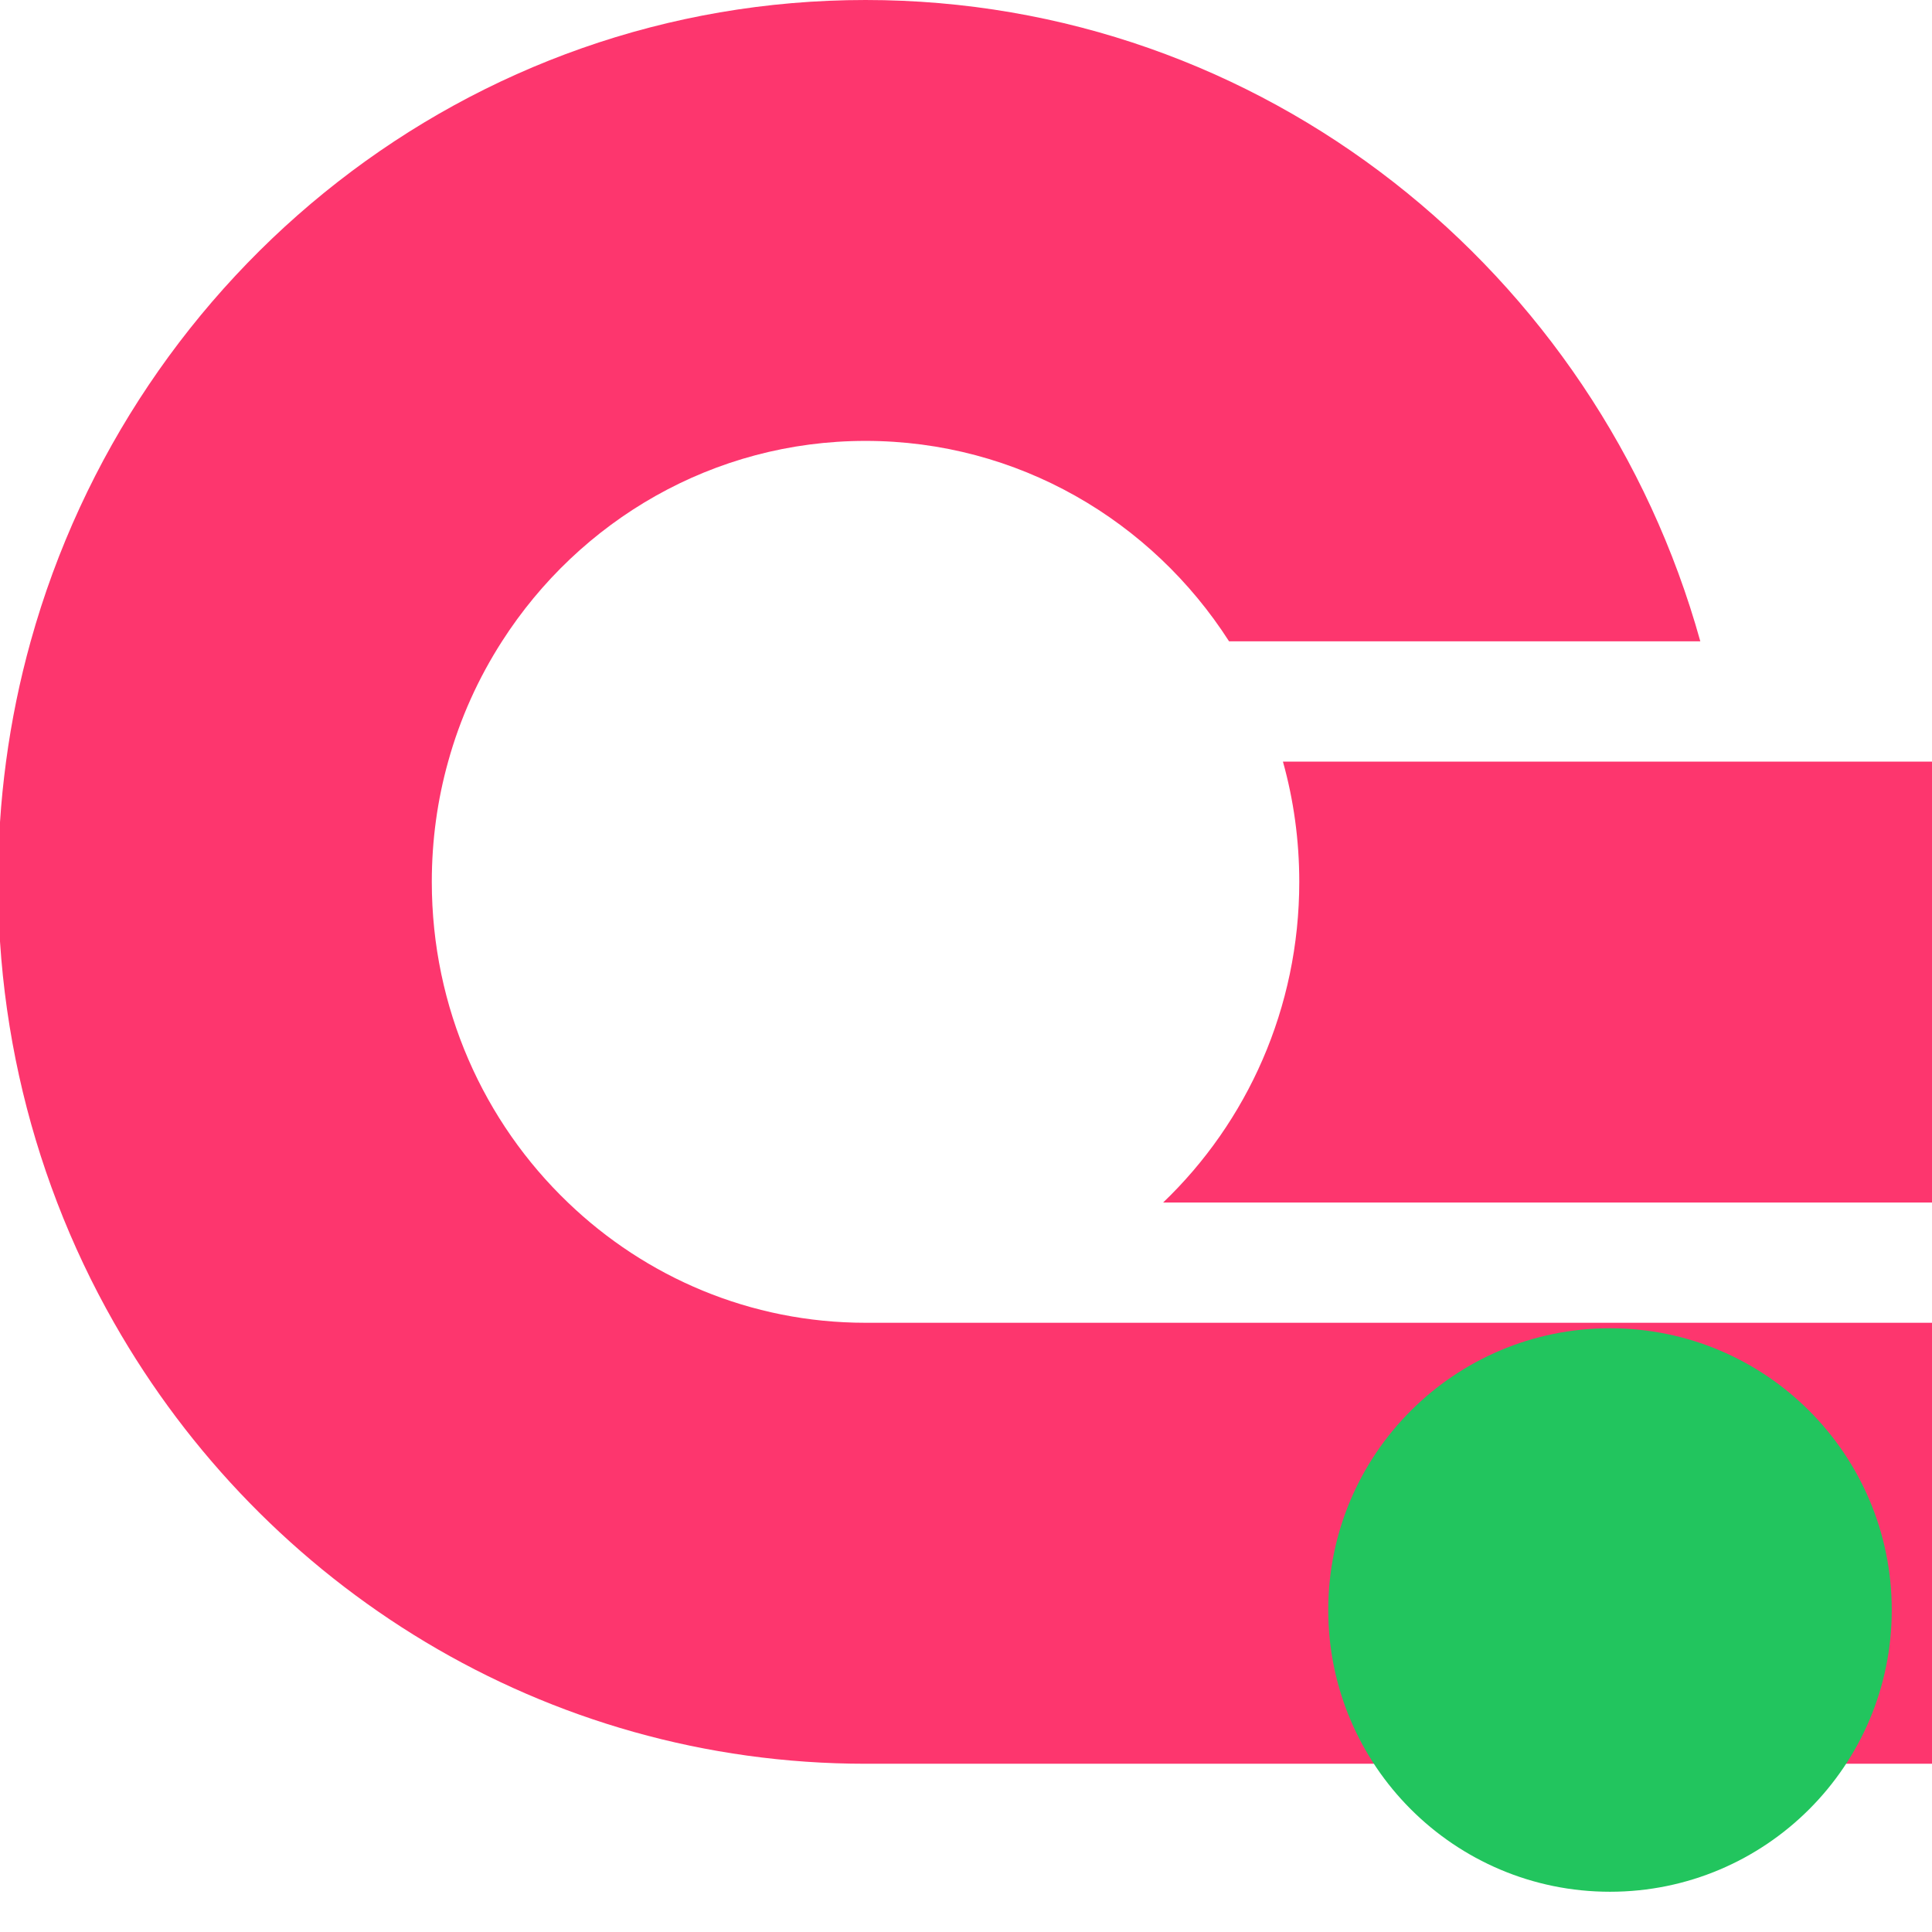
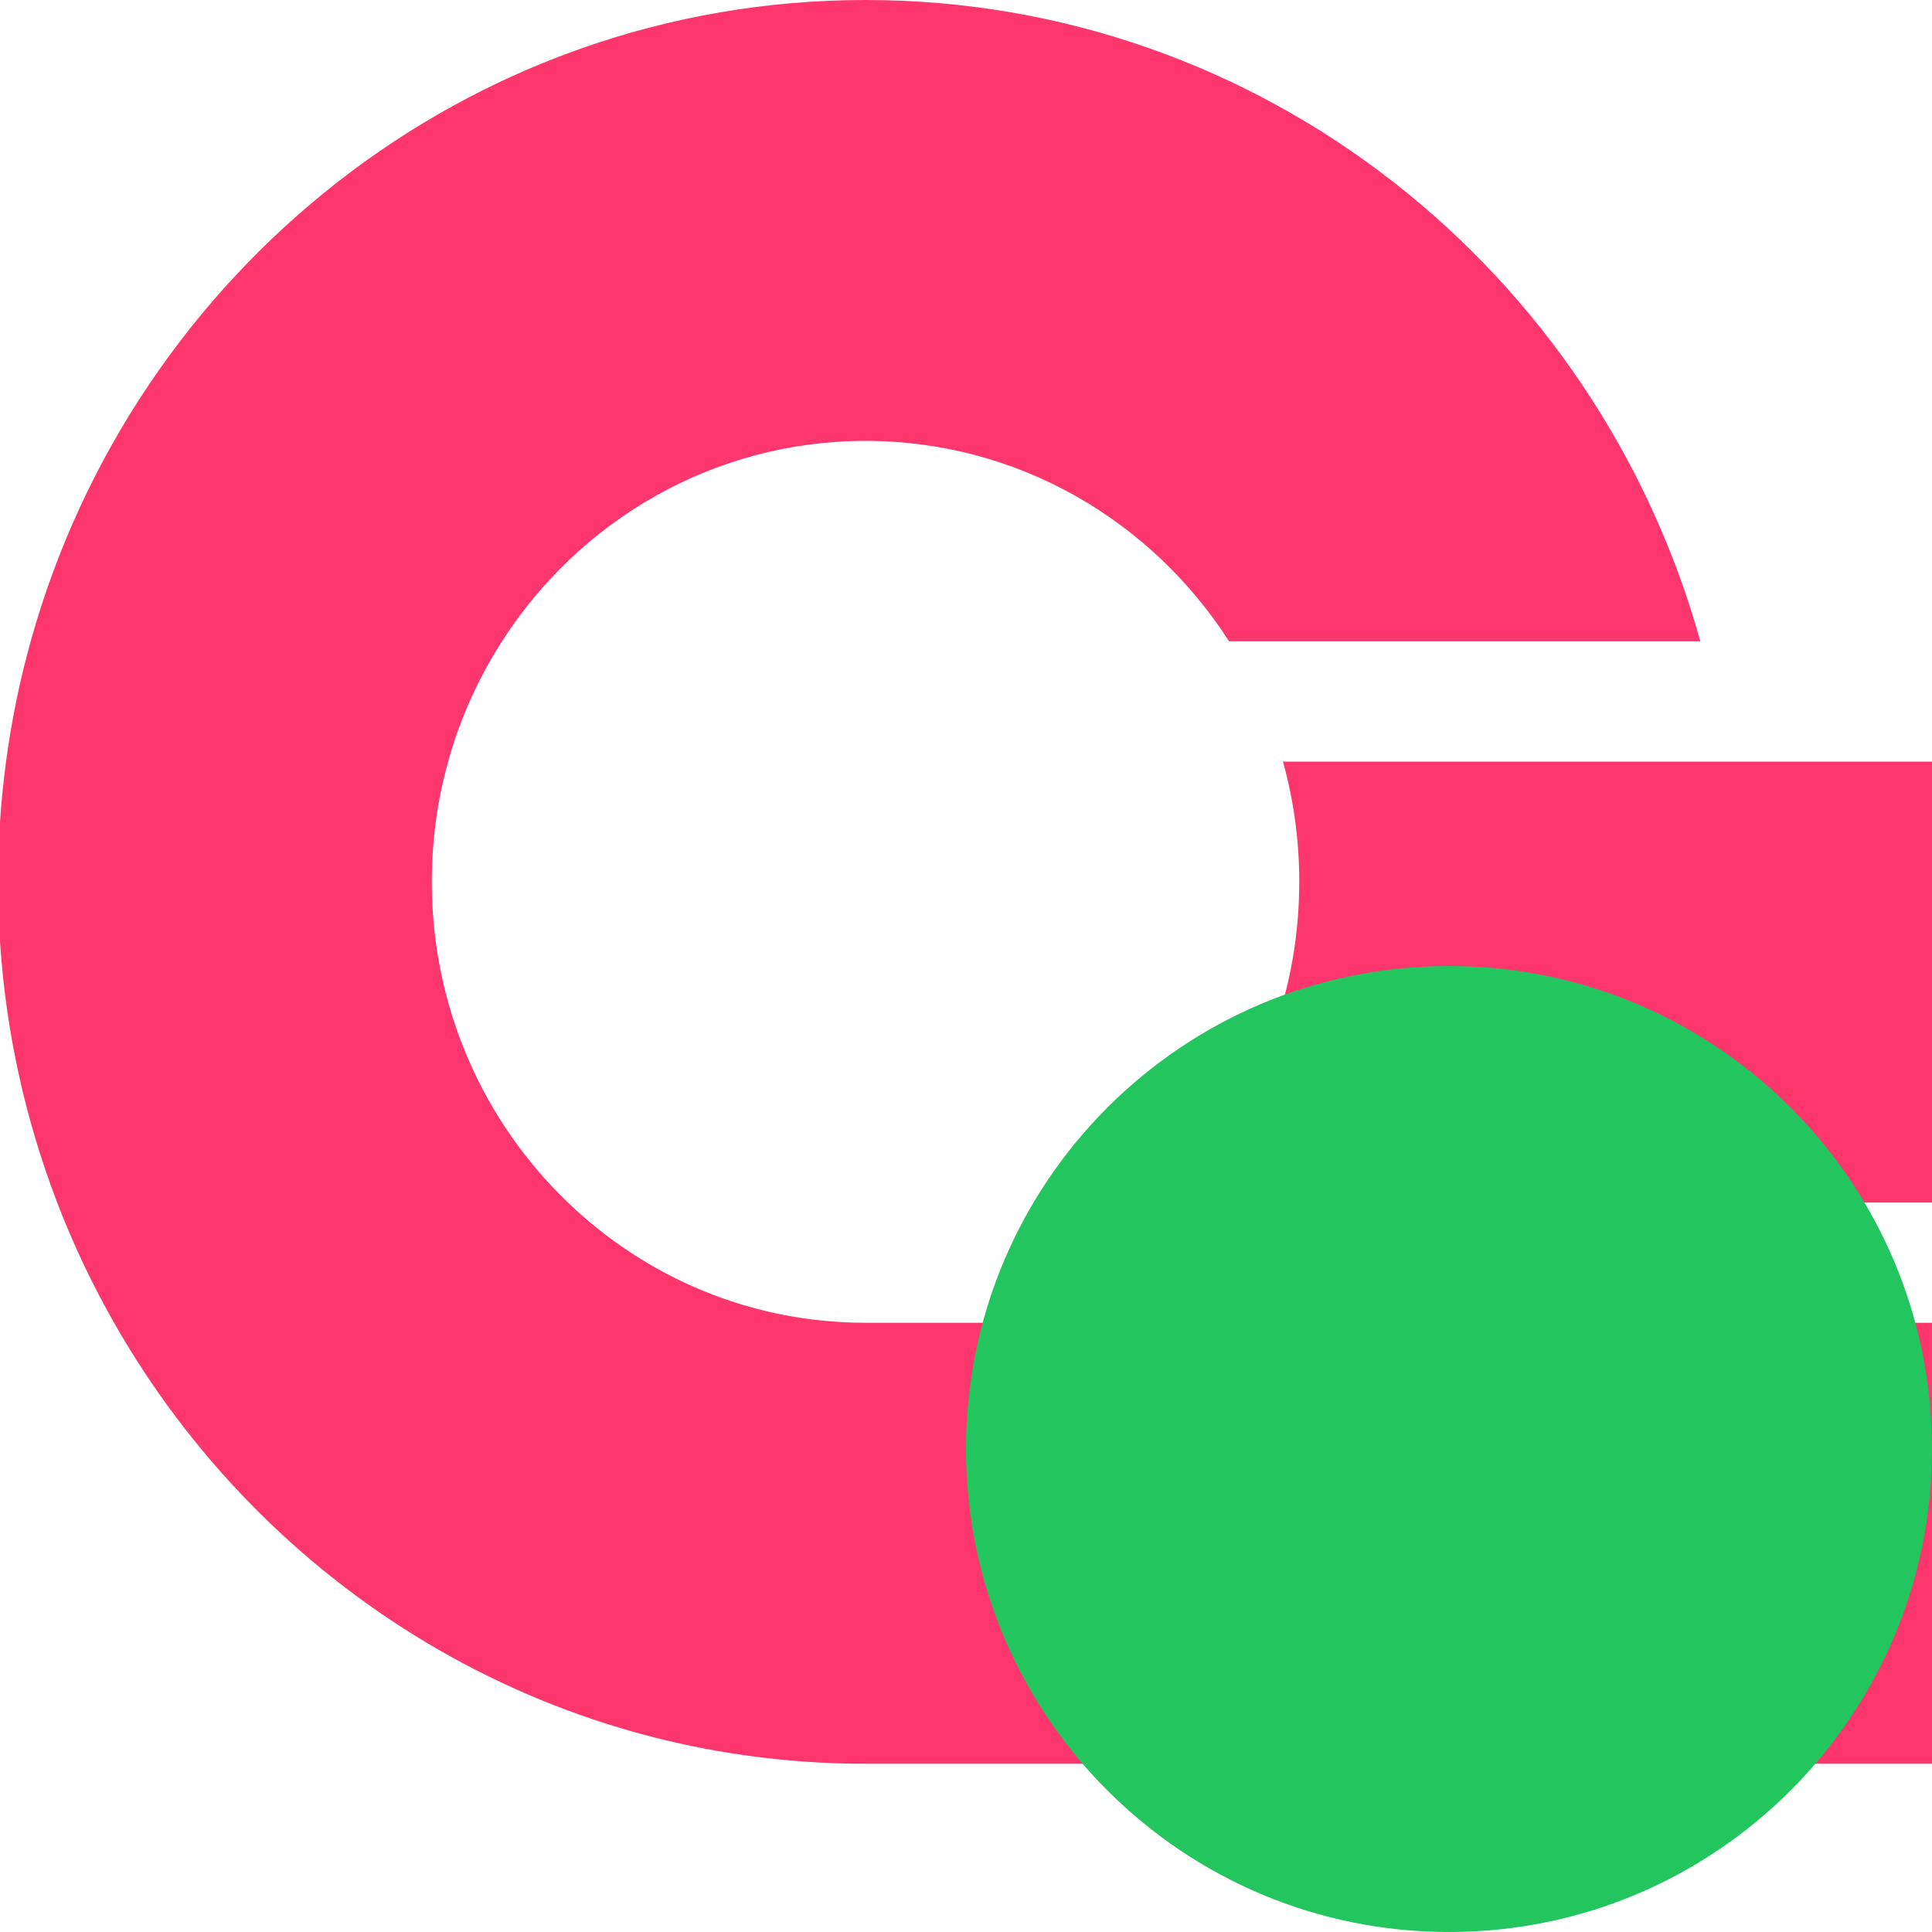
<svg xmlns="http://www.w3.org/2000/svg" width="24" height="24" viewBox="0 0 24 24" fill="none">
  <path d="M24.443 16.432V21.91H10.752C6.763 21.91 3.28 19.707 1.417 16.432C1.146 15.956 0.909 15.457 0.71 14.938C0.32 13.922 0.074 12.832 0 11.695V10.214C0.016 9.961 0.042 9.709 0.075 9.461C0.143 8.951 0.246 8.452 0.381 7.967C1.66 3.369 5.819 0 10.752 0C15.685 0 19.843 3.369 21.122 7.967H15.268C14.307 6.468 12.644 5.477 10.752 5.477C8.86 5.477 7.197 6.468 6.236 7.967C5.943 8.423 5.715 8.925 5.567 9.461C5.434 9.936 5.364 10.437 5.364 10.955C5.364 12.525 6.013 13.94 7.055 14.938C8.02 15.865 9.321 16.432 10.752 16.432H24.443Z" fill="#FD366E" />
  <path d="M24.443 9.461V14.938H14.449C15.491 13.94 16.14 12.525 16.14 10.955C16.14 10.437 16.07 9.936 15.937 9.461H24.443Z" fill="#FD366E" />
-   <circle cx="20" cy="20" r="3.5" fill="#22c55e" />
+   <circle cx="18" cy="18" r="6" fill="#22c55e" />
</svg>
